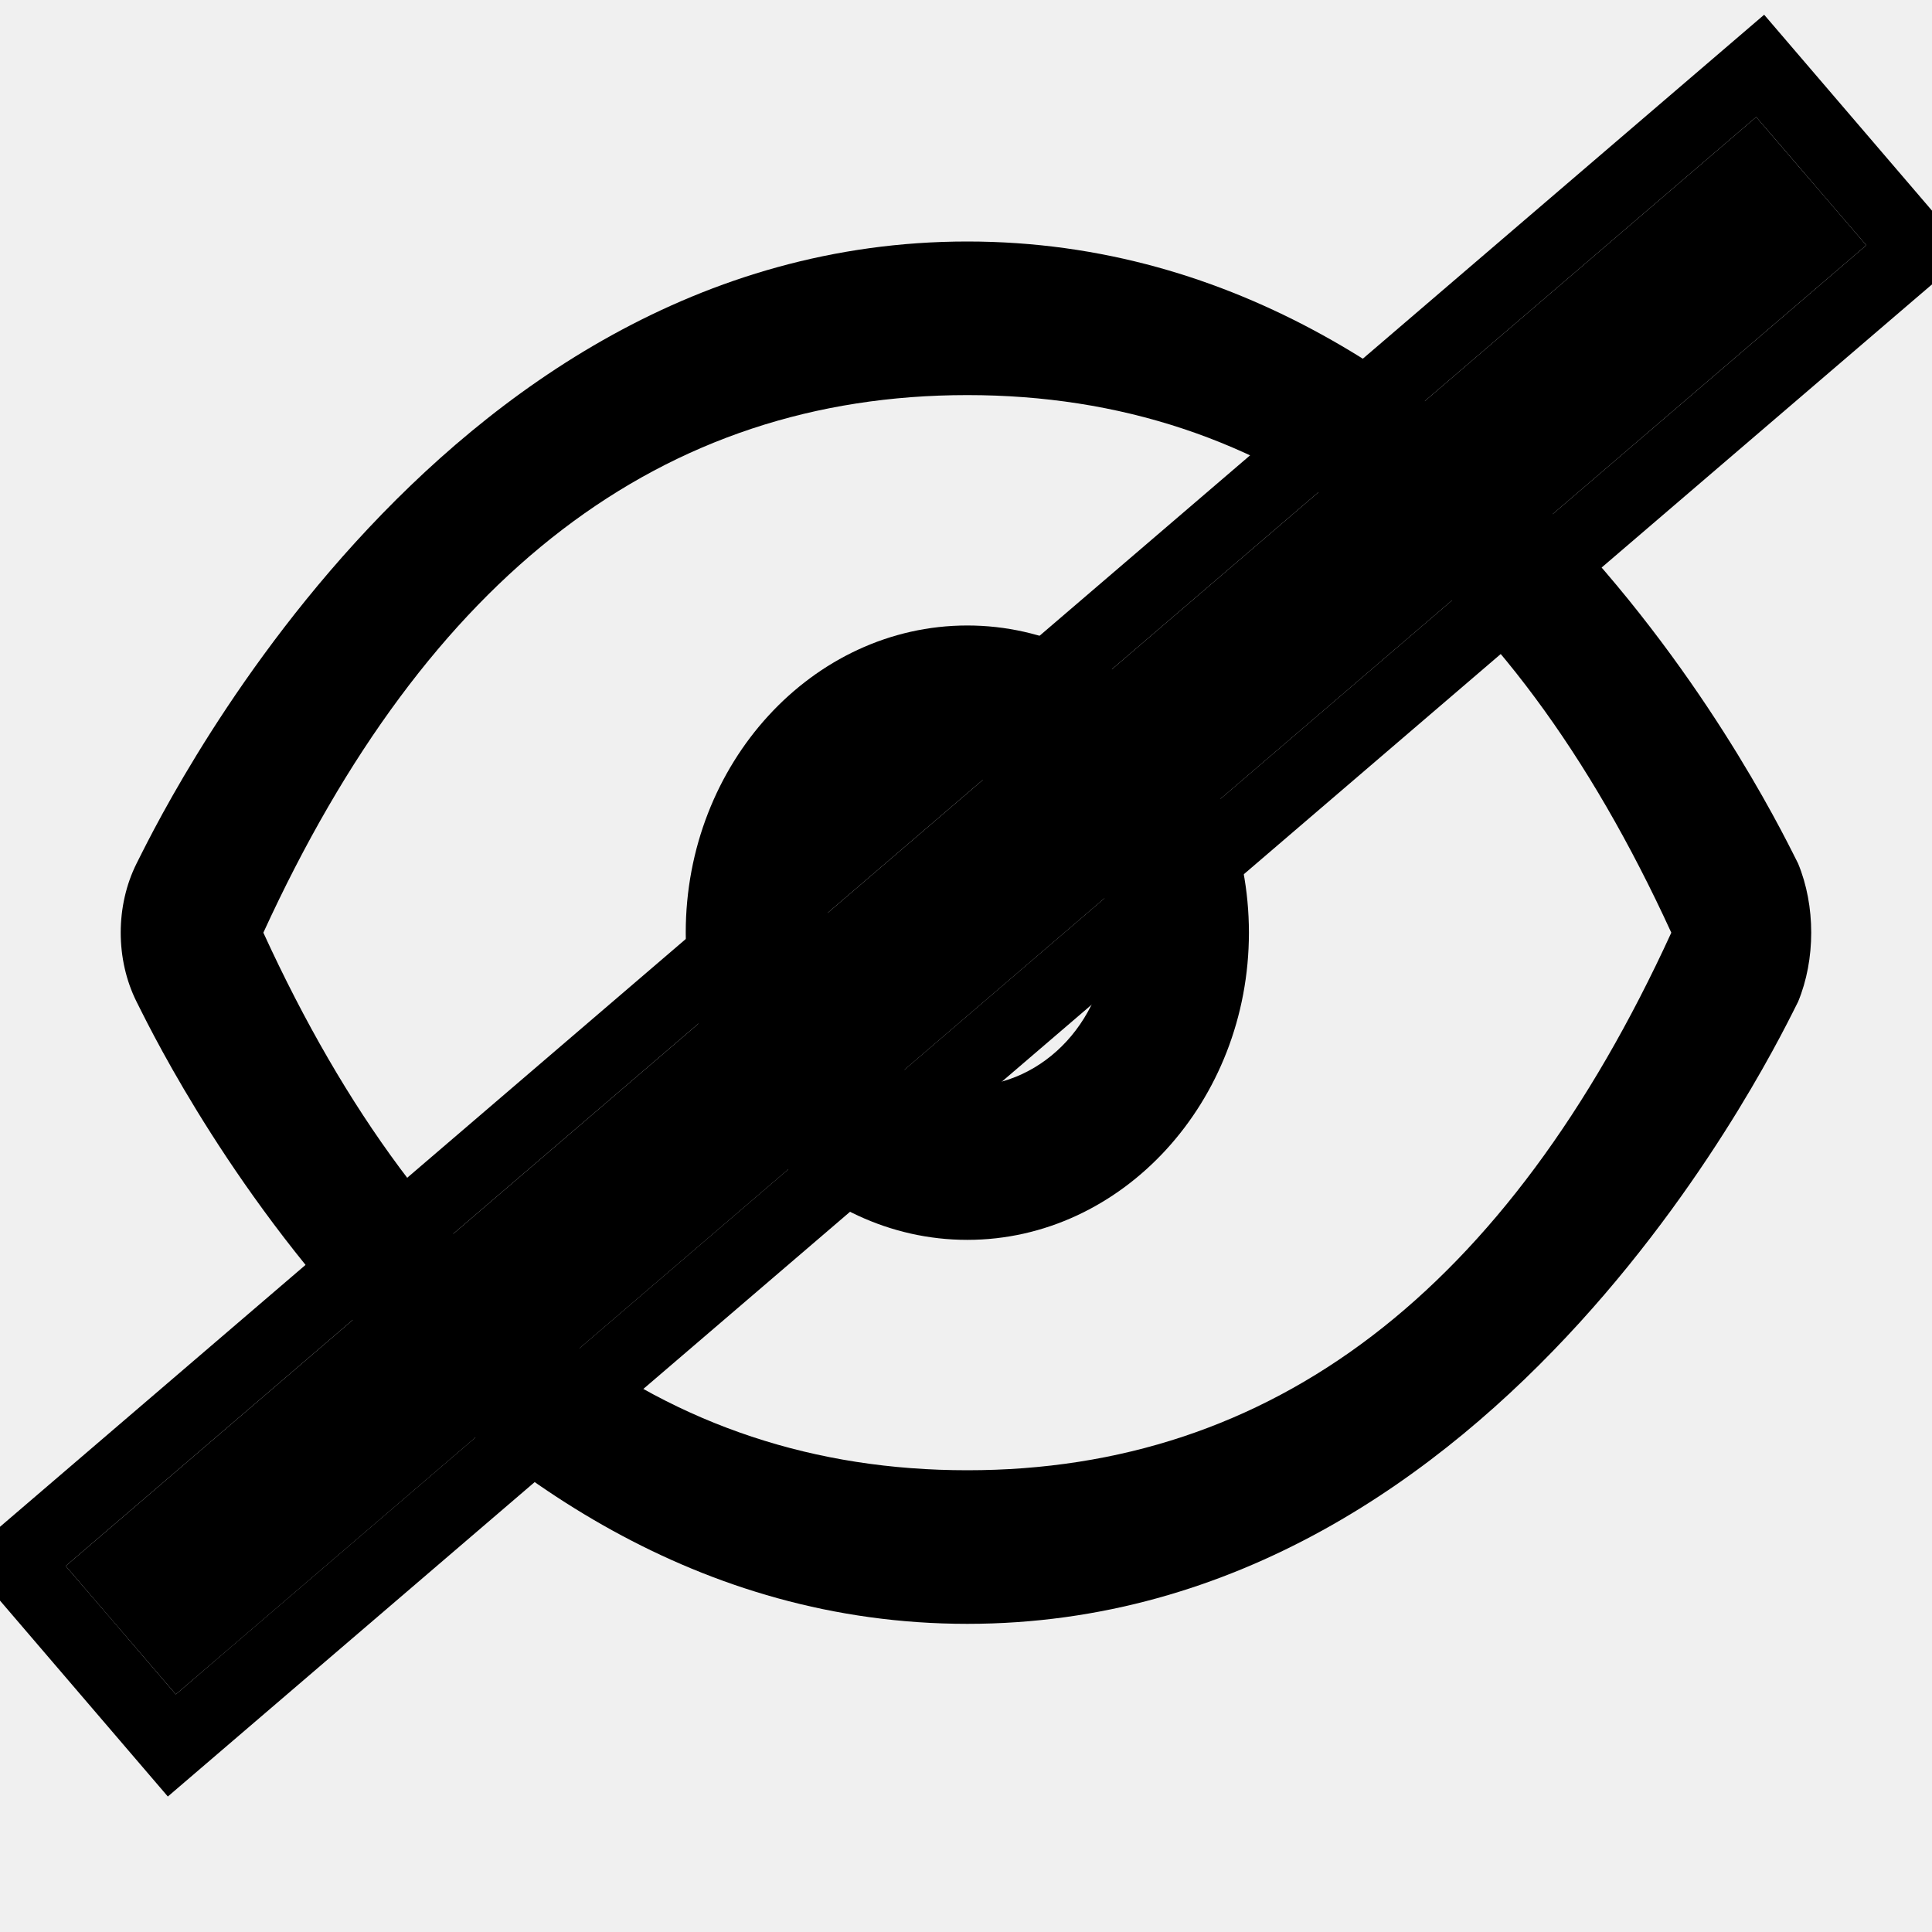
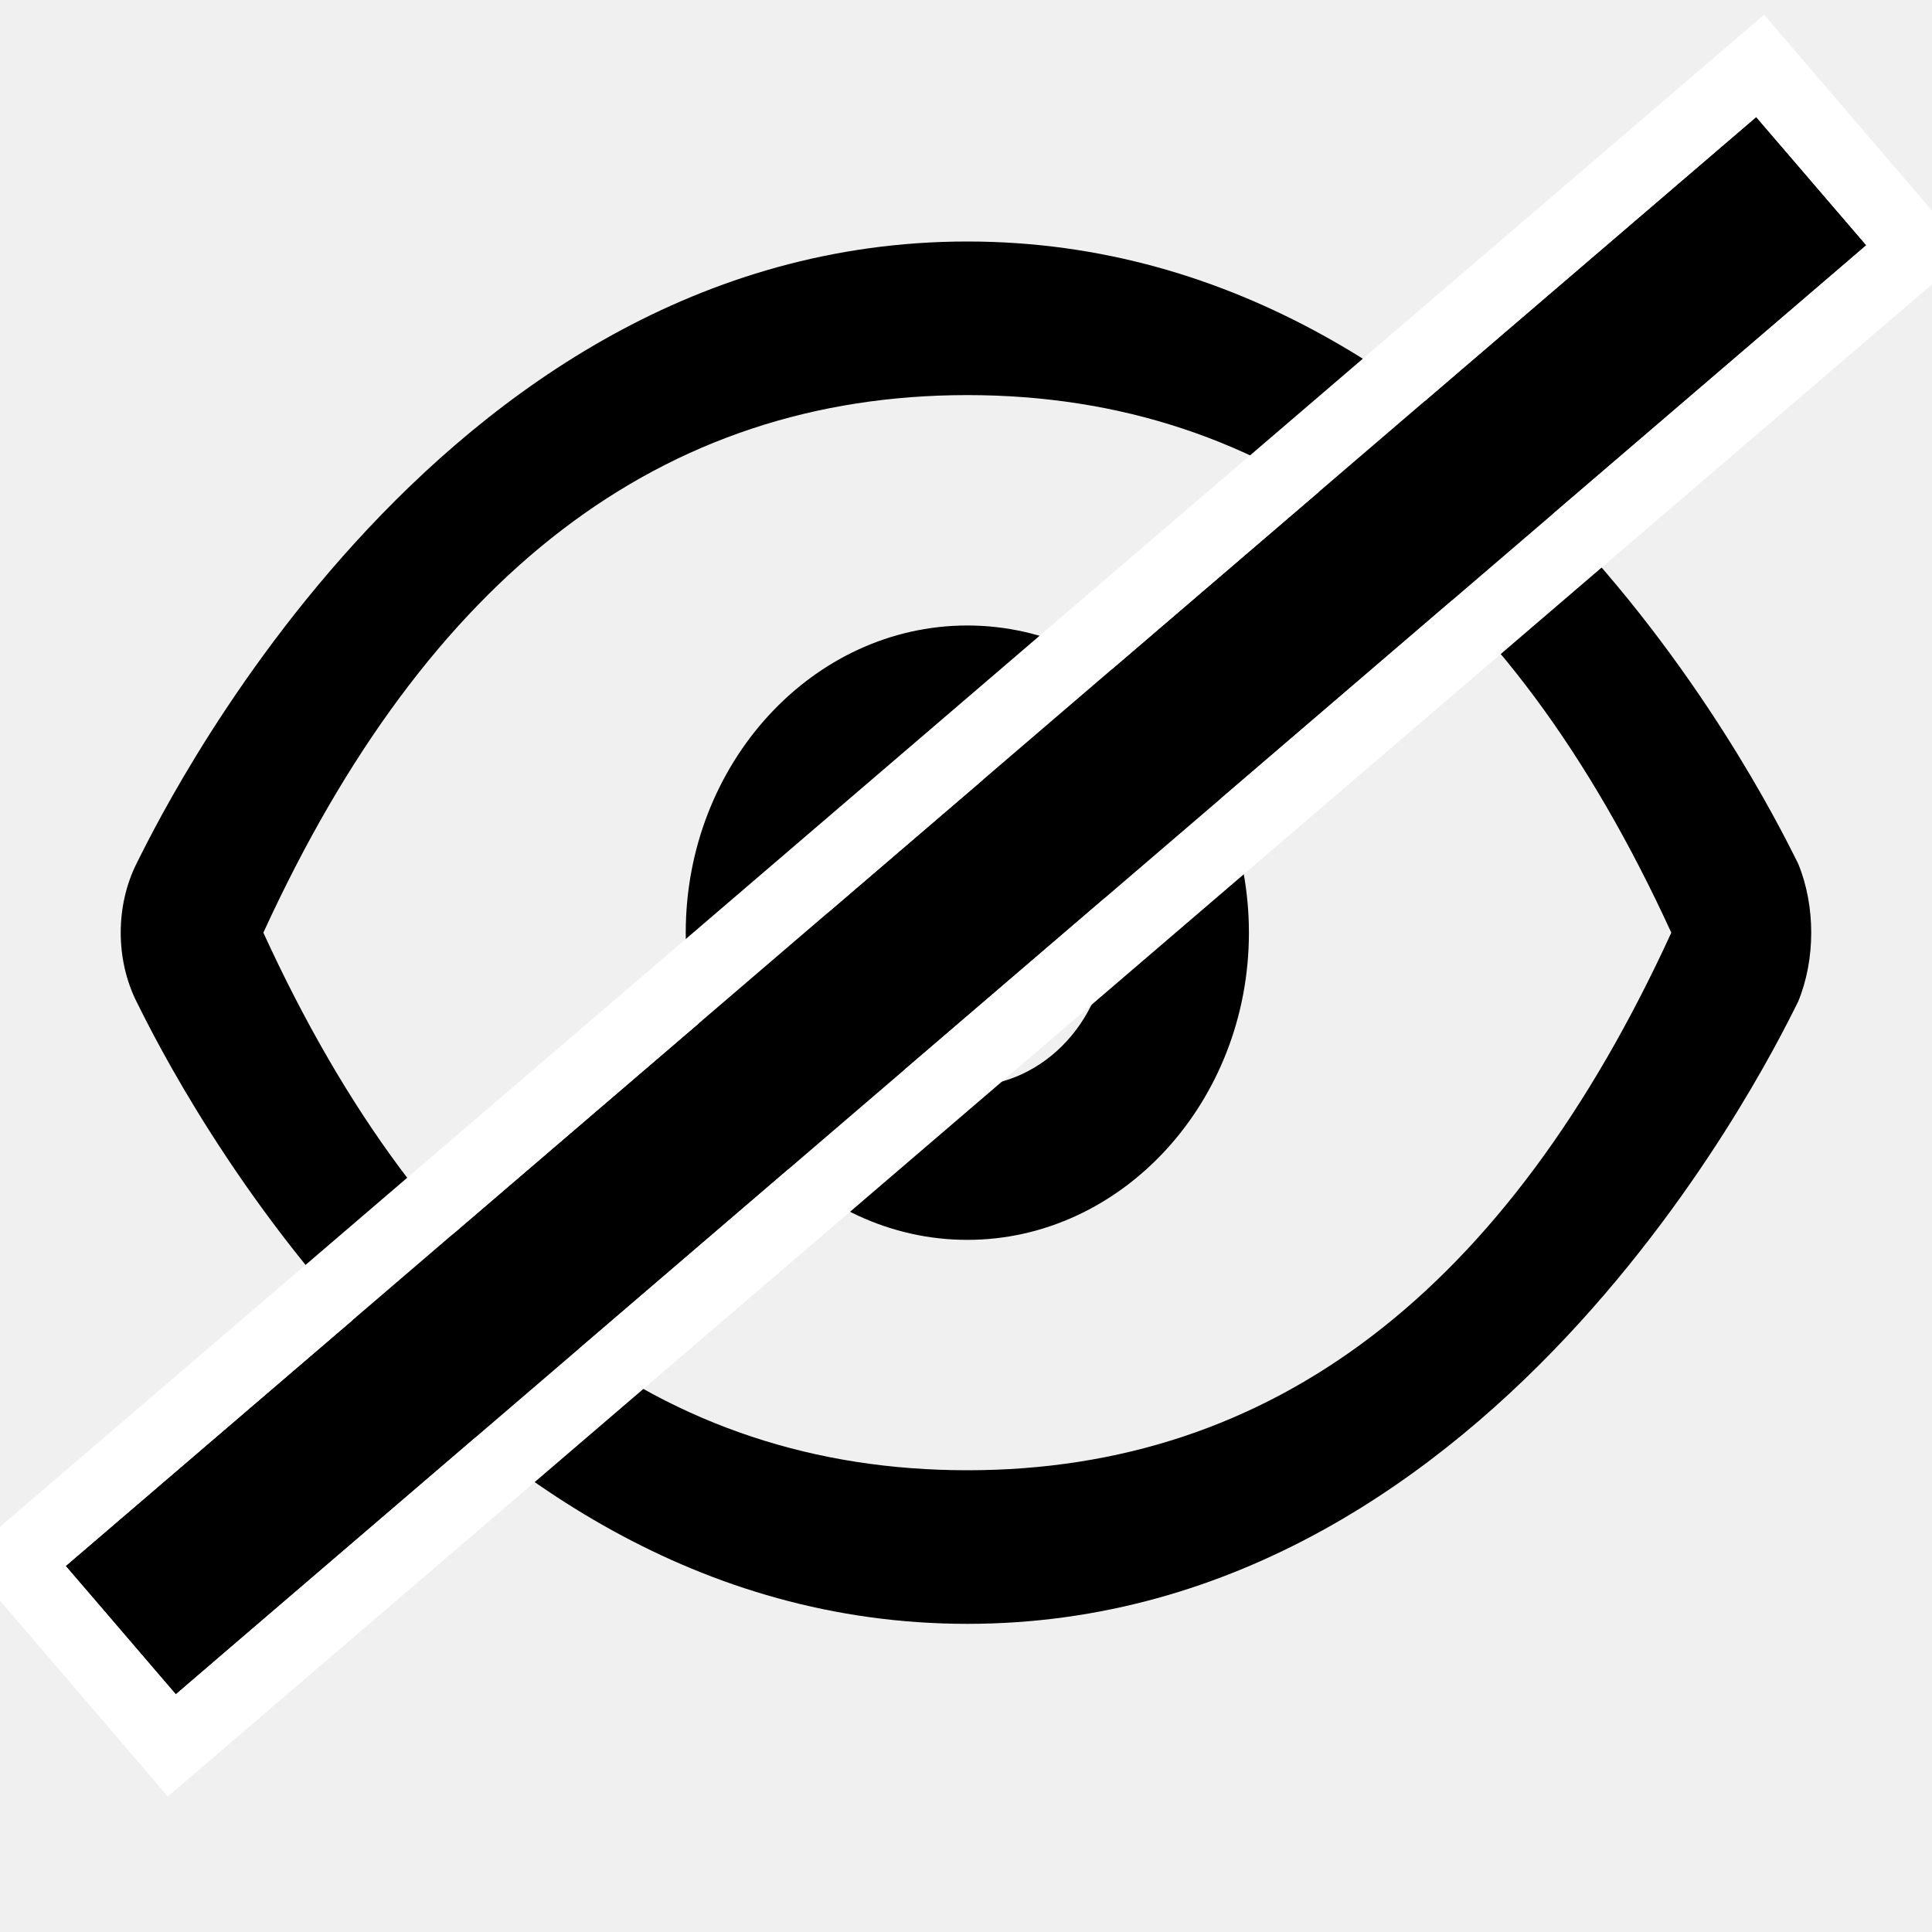
<svg xmlns="http://www.w3.org/2000/svg" fill="currentColor" version="1.1" width="16" height="16" viewBox="0 0 16 16">
  <defs>
    <clipPath id="master_svg0_3130_50496">
      <rect x="0" y="0" width="16" height="16" rx="0" />
    </clipPath>
  </defs>
  <g clip-path="url(#master_svg0_3130_50496)">
    <g>
      <path d="M8.011,2C12.471,2,14.774,6.929,14.891,7.151C15.036,7.501,15.036,7.946,14.891,8.296C14.774,8.519,12.471,13.448,8.011,13.448C3.551,13.448,1.248,8.519,1.131,8.296C0.956,7.946,0.956,7.501,1.131,7.151C1.248,6.929,3.551,2,8.011,2ZM2.181,7.724Q4.221,12.176,8.011,12.176Q11.801,12.176,13.841,7.724Q11.801,3.272,8.011,3.272Q4.221,3.272,2.181,7.724ZM5.679,7.724C5.679,6.324,6.728,5.18,8.011,5.18C9.293,5.18,10.343,6.324,10.343,7.724C10.343,9.123,9.293,10.268,8.011,10.268C6.728,10.268,5.679,9.123,5.679,7.724ZM6.845,7.724C6.845,8.423,7.37,8.996,8.011,8.996C8.652,8.996,9.177,8.423,9.177,7.724C9.177,7.024,8.652,6.452,8.011,6.452C7.37,6.452,6.845,7.024,6.845,7.724Z" fill-rule="evenodd" fill="currentColor" fill-opacity="1" />
    </g>
    <g>
      <path d="M15.456,2.031L1.456,14.032L0.544,12.969L14.544,0.969L15.456,2.031Z" fill-rule="evenodd" fill="currentColor" fill-opacity="1" />
-       <path d="M1.39,14.878L15.846,2.487L16.302,2.097L14.61,0.122L-0.302,12.903L1.39,14.878ZM15,2.422L1.911,13.641L1.456,14.032L1.065,13.576L0.935,13.424L0.544,12.969L1,12.578L14.089,1.359L14.544,0.969L14.935,1.424L15.065,1.576L15.456,2.031L15,2.422Z" fill-rule="evenodd" fill="currentColor" fill-opacity="1" />
+       <path d="M1.39,14.878L15.846,2.487L16.302,2.097L14.61,0.122L-0.302,12.903L1.39,14.878ZM15,2.422L1.911,13.641L1.456,14.032L1.065,13.576L0.935,13.424L0.544,12.969L1,12.578L14.089,1.359L14.544,0.969L14.935,1.424L15.065,1.576L15.456,2.031L15,2.422Z" fill-rule="evenodd" fill="#FFFFFF" fill-opacity="1" />
    </g>
  </g>
</svg>
